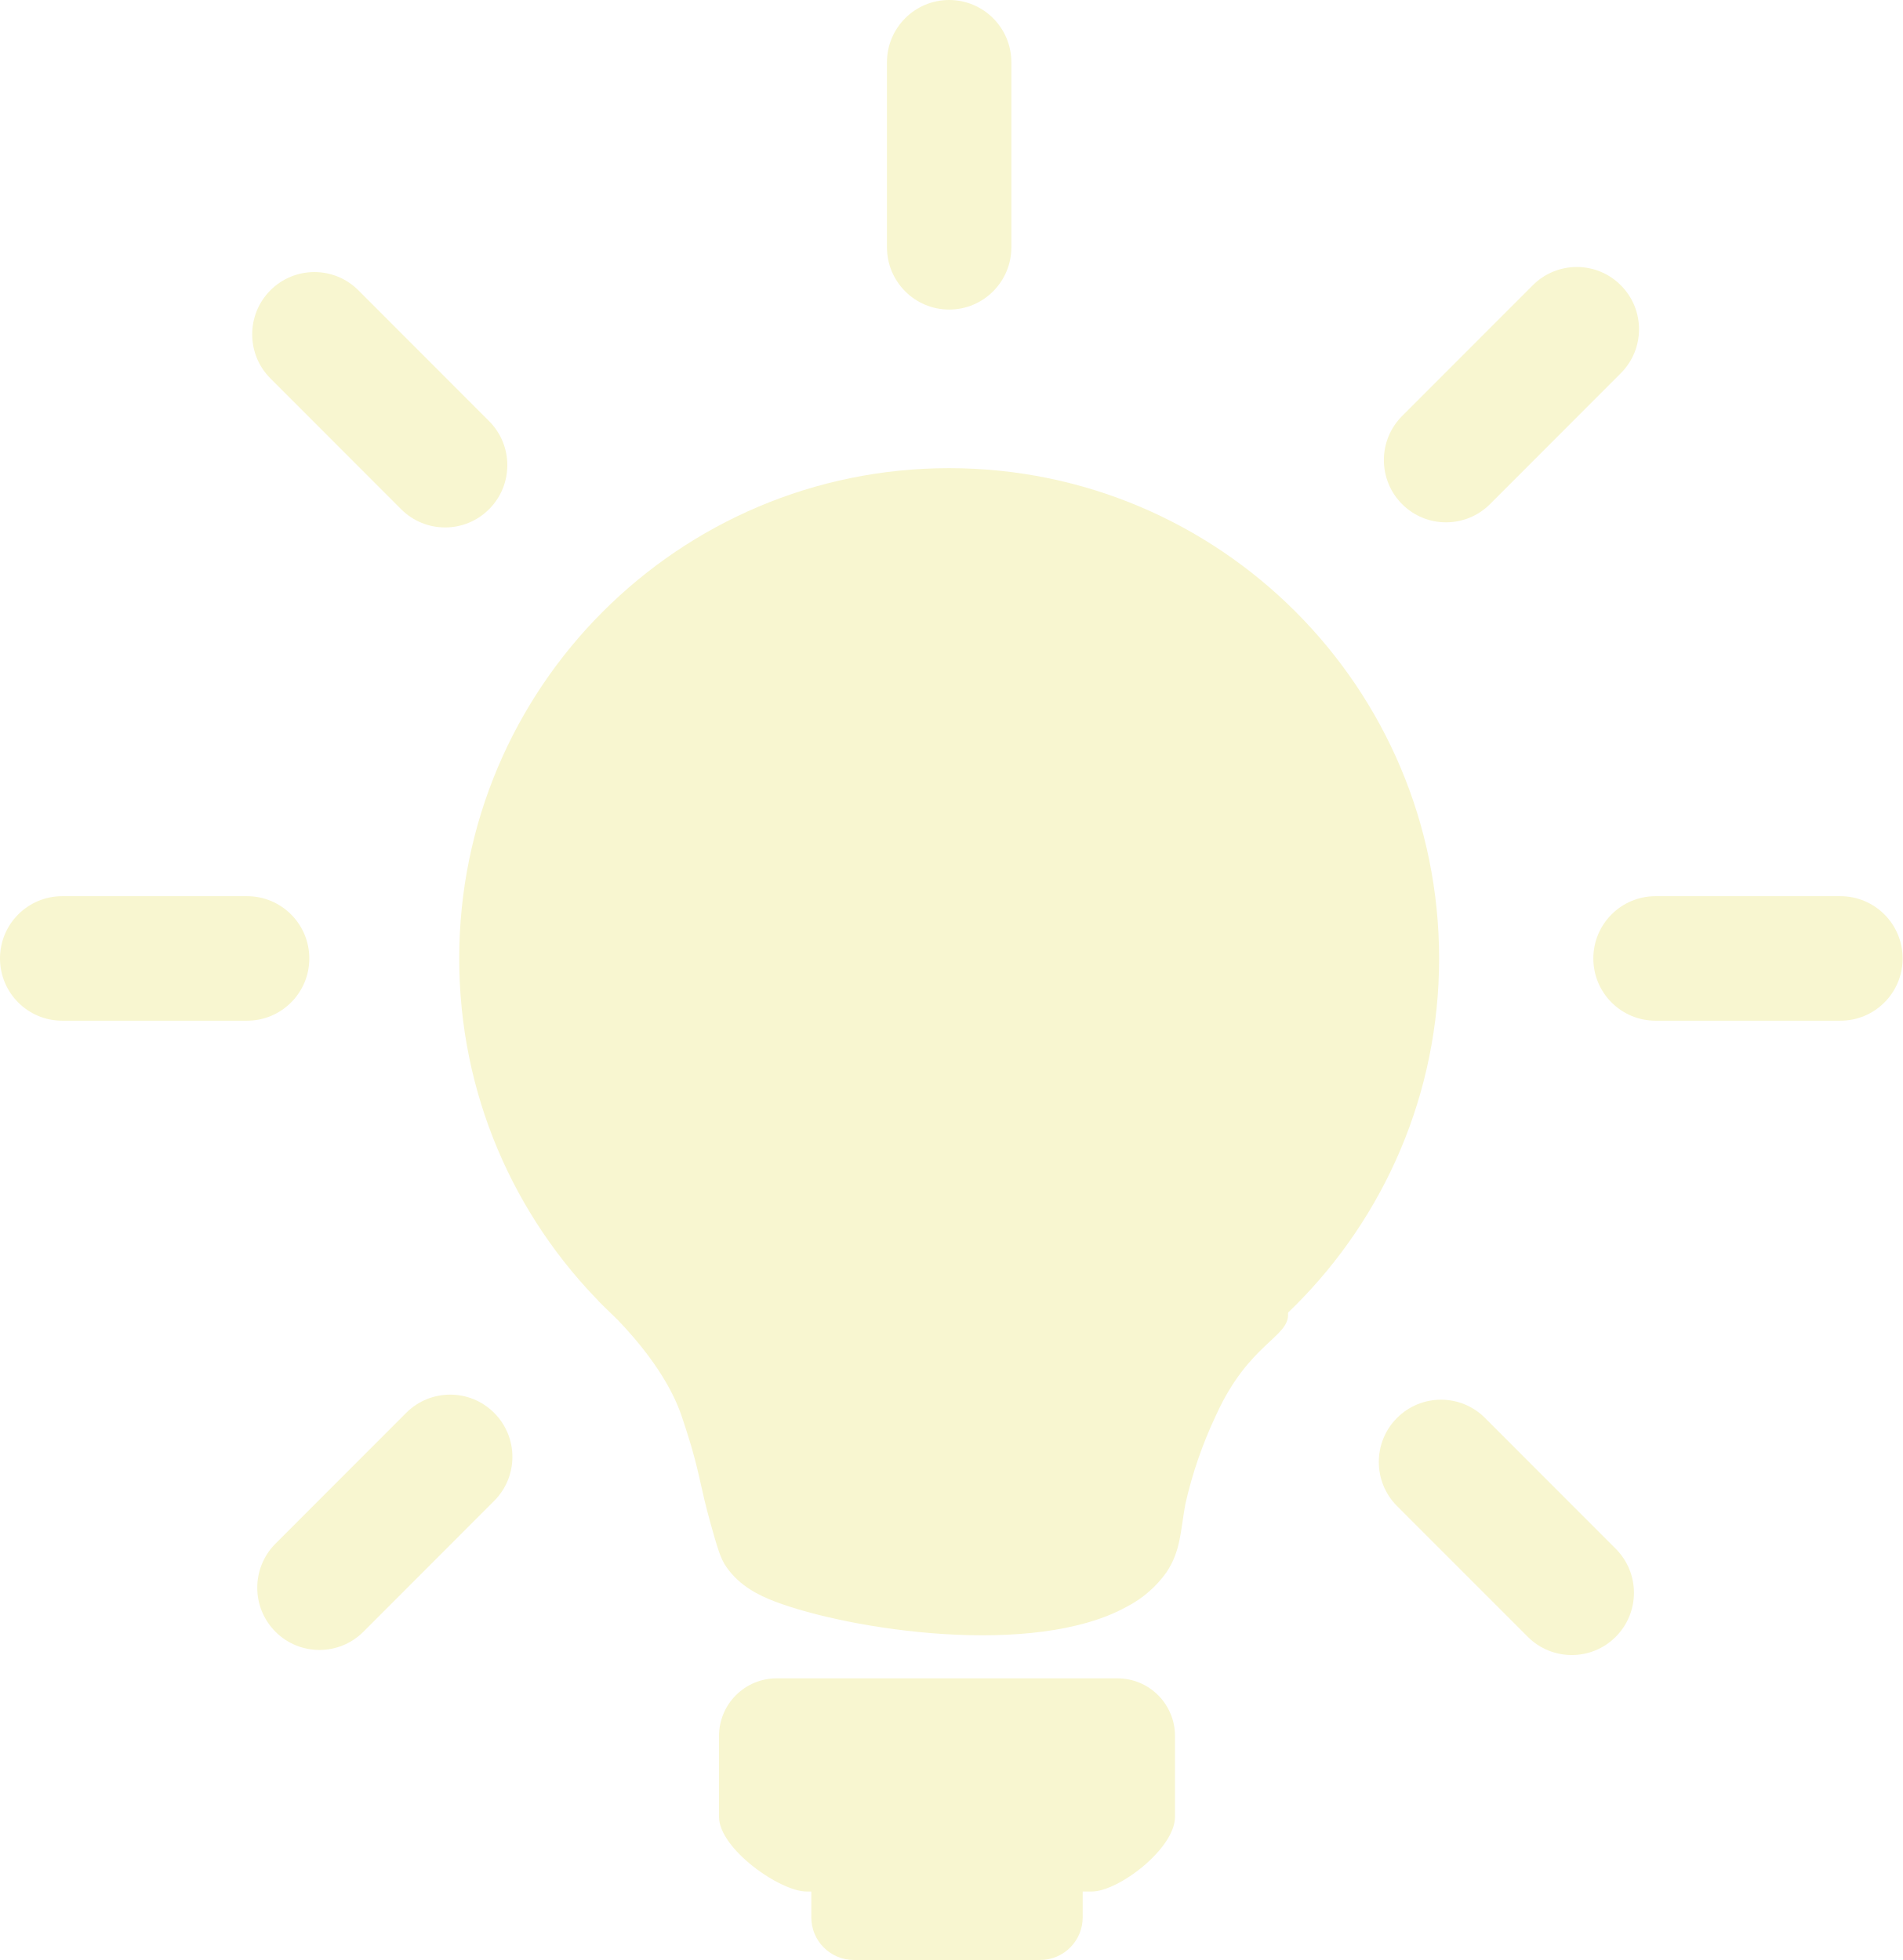
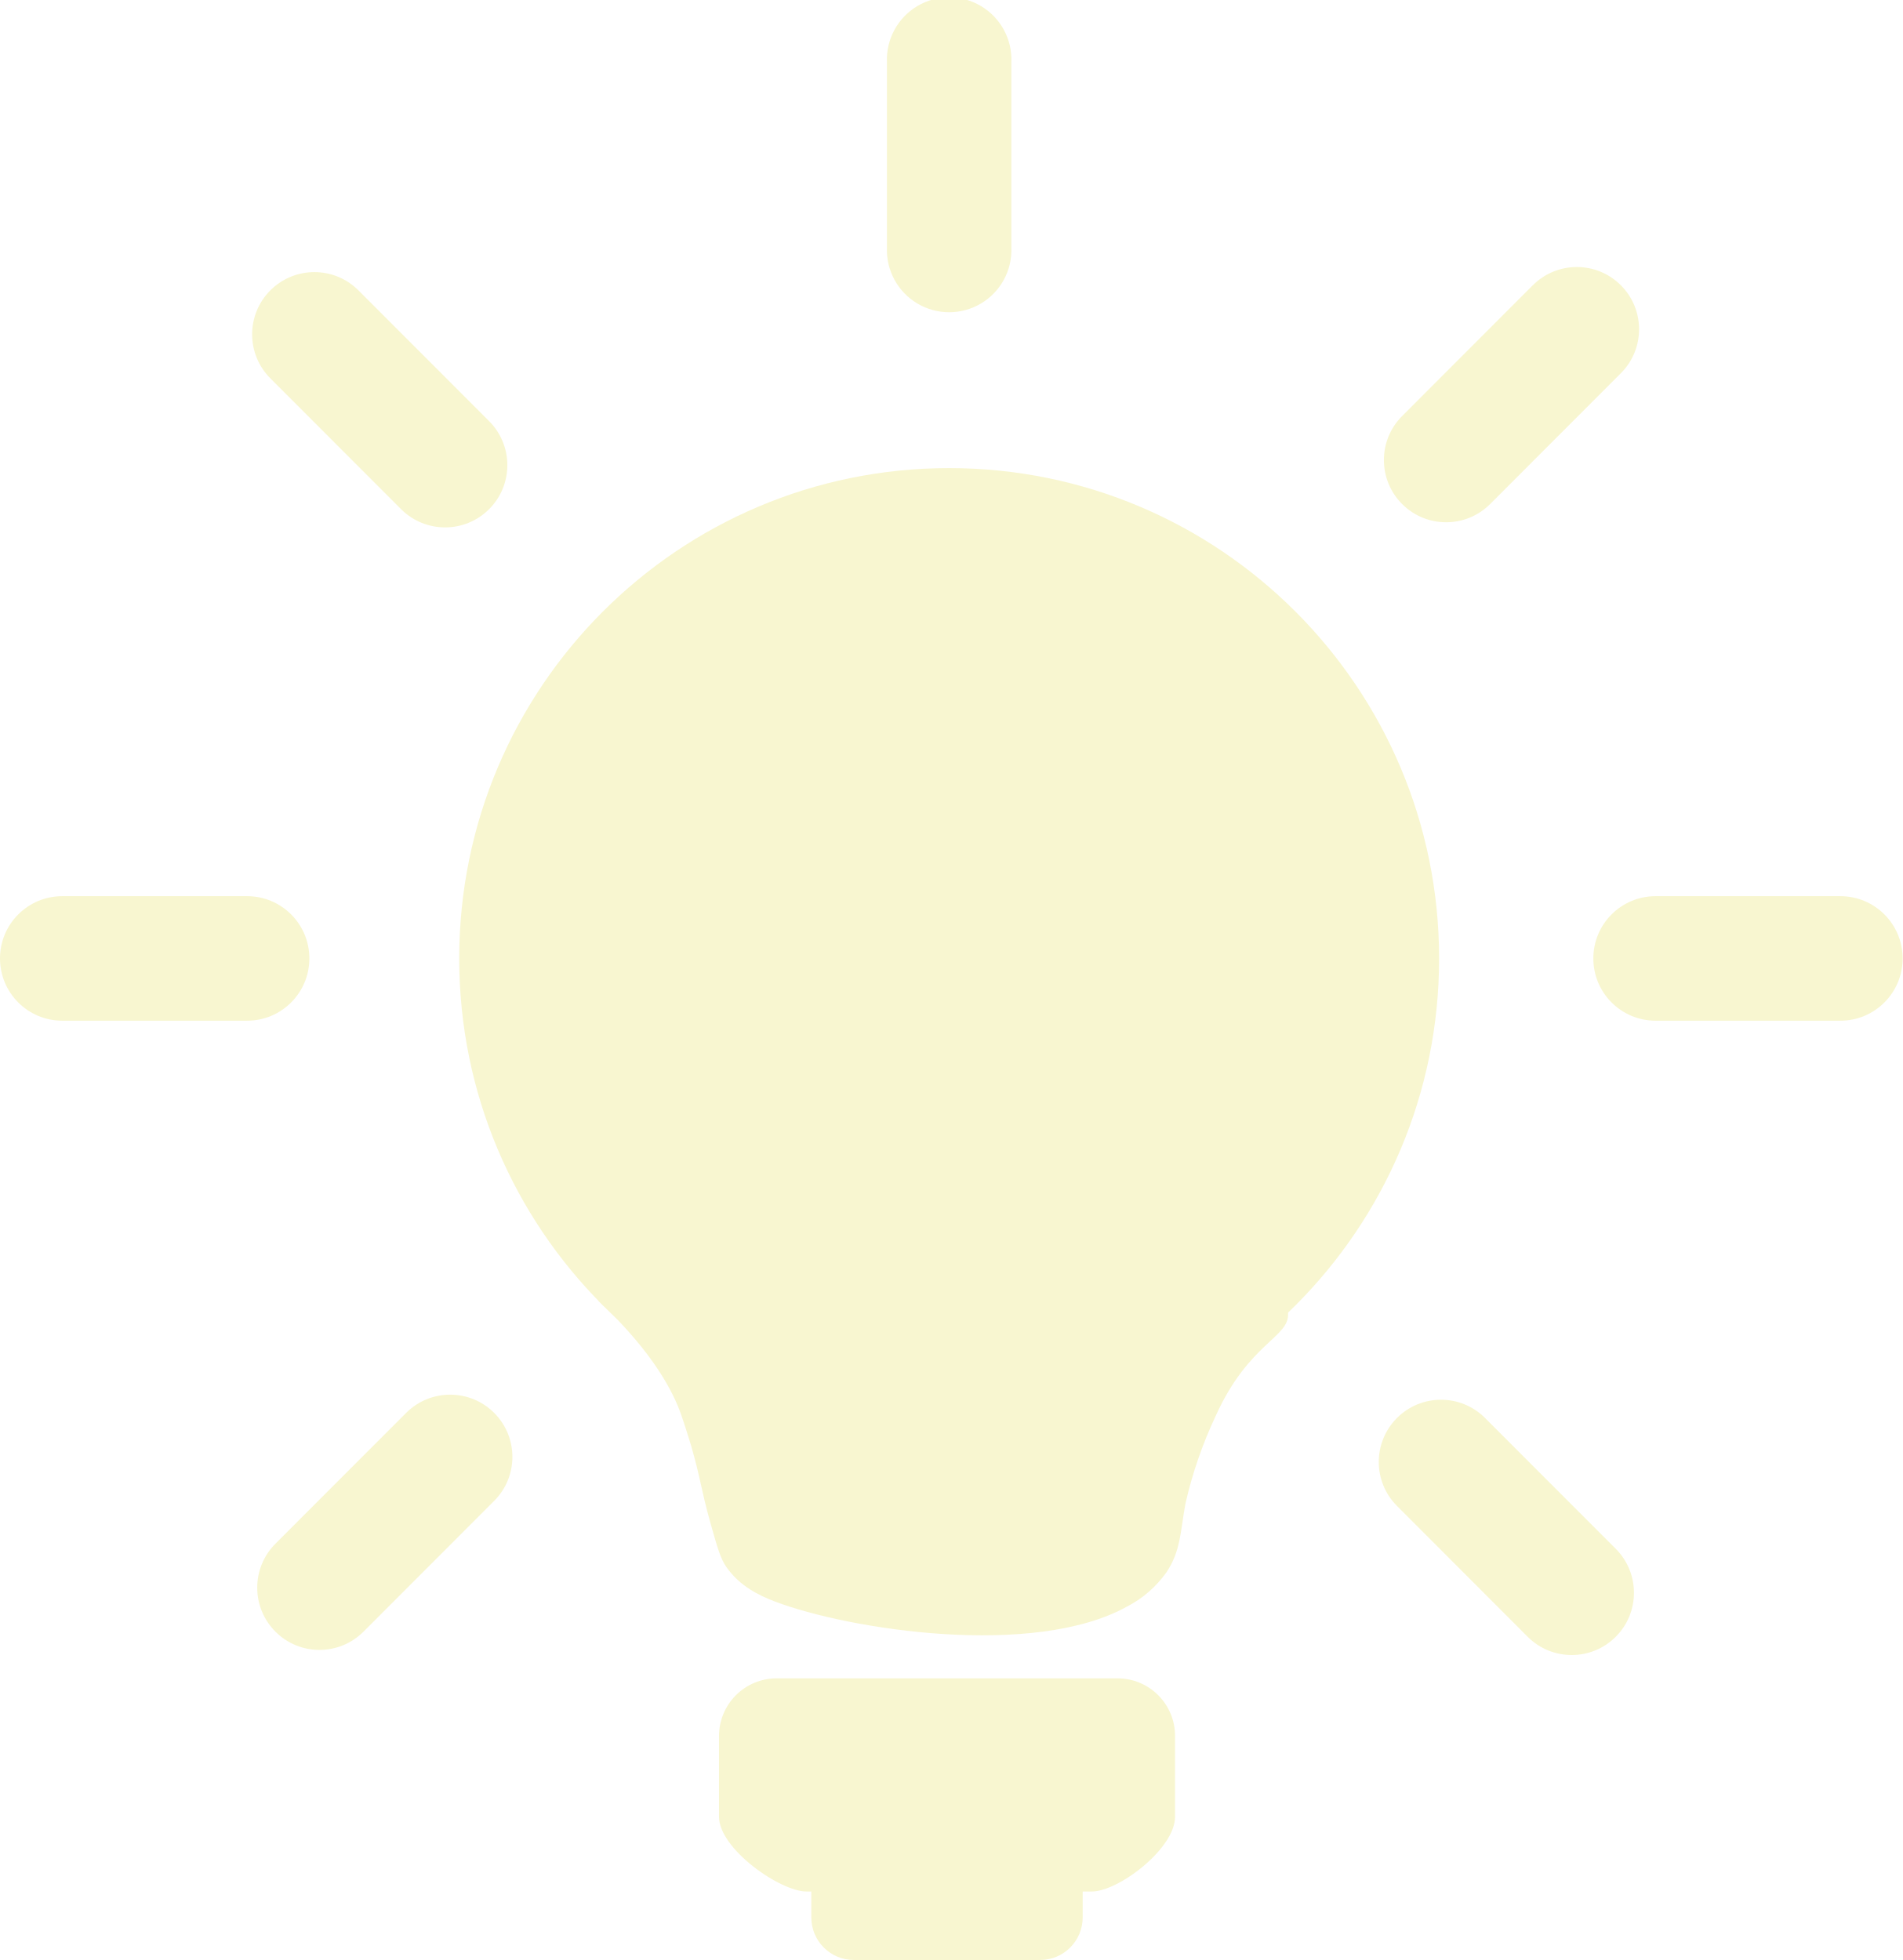
- <svg xmlns="http://www.w3.org/2000/svg" width="33" height="34" viewBox="0 0 33 34" fill="none">
-   <path d="M16.463 25.133C21.157 25.133 24.961 21.325 24.961 16.627C24.961 11.929 21.157 8.121 16.463 8.121C11.77 8.121 7.965 11.929 7.965 16.627C7.965 21.325 11.77 25.133 16.463 25.133Z" fill="#F8F6D0" />
-   <path fill-rule="evenodd" clip-rule="evenodd" d="M10.377 22.563C11.369 23.492 11.691 24.193 11.811 24.53C11.899 24.783 11.987 25.078 11.987 25.078C12.148 25.632 12.157 25.824 12.316 26.396C12.435 26.82 12.493 27.036 12.601 27.185C12.834 27.518 13.168 27.676 13.434 27.779C14.726 28.272 17.934 28.768 19.552 27.867C19.823 27.726 20.055 27.523 20.232 27.275C20.481 26.901 20.472 26.572 20.56 26.089C20.68 25.559 20.858 25.044 21.09 24.553C21.667 23.282 22.373 23.202 22.341 22.776C22.253 21.55 16.238 19.848 11.18 22.157C10.843 22.311 10.571 22.454 10.377 22.563Z" fill="#F8F6D0" />
-   <path fill-rule="evenodd" clip-rule="evenodd" d="M18.937 32.812H13.99C13.527 32.812 12.471 32.069 12.471 31.516V30.115C12.471 29.983 12.497 29.853 12.547 29.732C12.597 29.61 12.671 29.5 12.764 29.407C12.857 29.314 12.967 29.24 13.088 29.19C13.209 29.14 13.339 29.114 13.47 29.114H19.381C19.512 29.114 19.642 29.14 19.764 29.19C19.885 29.24 19.995 29.314 20.088 29.407C20.181 29.5 20.254 29.61 20.304 29.732C20.355 29.853 20.38 29.983 20.38 30.115V31.516C20.38 32.069 19.399 32.812 18.937 32.812Z" fill="#F8F6D0" />
-   <path d="M18.04 31.806H14.811C14.403 31.806 14.072 32.137 14.072 32.545V33.261C14.072 33.669 14.403 34 14.811 34H18.04C18.448 34 18.779 33.669 18.779 33.261V32.545C18.779 32.137 18.448 31.806 18.04 31.806Z" fill="#F8F6D0" />
-   <path d="M4.285 15.546H1.079C0.483 15.546 0 16.03 0 16.626C0 17.223 0.483 17.706 1.079 17.706H4.285C4.881 17.706 5.365 17.223 5.365 16.626C5.365 16.03 4.881 15.546 4.285 15.546Z" fill="#F8F6D0" />
-   <path d="M31.921 15.546H28.716C28.119 15.546 27.636 16.03 27.636 16.626C27.636 17.223 28.119 17.706 28.716 17.706H31.921C32.518 17.706 33.001 17.223 33.001 16.626C33.001 16.03 32.518 15.546 31.921 15.546Z" fill="#F8F6D0" />
-   <path d="M7.045 24.509L4.778 26.778C4.357 27.2 4.357 27.884 4.778 28.306C5.199 28.727 5.883 28.727 6.304 28.305L8.571 26.036C8.993 25.614 8.993 24.93 8.571 24.509C8.15 24.087 7.467 24.087 7.045 24.509Z" fill="#F8F6D0" />
-   <path d="M26.586 4.948L24.319 7.217C23.898 7.639 23.898 8.323 24.319 8.745C24.74 9.167 25.424 9.166 25.845 8.744L28.112 6.475C28.534 6.053 28.534 5.369 28.112 4.948C27.691 4.526 27.008 4.526 26.586 4.948Z" fill="#F8F6D0" />
-   <path d="M8.483 7.305L6.216 5.036C5.795 4.614 5.111 4.614 4.69 5.036C4.269 5.458 4.269 6.142 4.69 6.564L6.957 8.833C7.379 9.255 8.062 9.255 8.483 8.833C8.905 8.411 8.905 7.727 8.483 7.305Z" fill="#F8F6D0" />
-   <path d="M28.024 26.866L25.757 24.597C25.336 24.175 24.652 24.175 24.231 24.597C23.81 25.018 23.81 25.703 24.231 26.125L26.498 28.393C26.92 28.815 27.603 28.816 28.024 28.394C28.446 27.972 28.446 27.288 28.024 26.866Z" fill="#F8F6D0" />
-   <path d="M17.542 4.289V1.081C17.542 0.484 17.059 0 16.463 0C15.867 0 15.384 0.484 15.384 1.081V4.289C15.384 4.886 15.867 5.37 16.463 5.37C17.059 5.37 17.542 4.886 17.542 4.289Z" fill="#F8F6D0" />
+ <svg xmlns="http://www.w3.org/2000/svg" width="33" height="34" fill="none">
+   <path d="M16.463 25.133c4.694 0 8.498-3.808 8.498-8.506S21.157 8.12 16.463 8.12c-4.693 0-8.498 3.808-8.498 8.506s3.805 8.506 8.498 8.506Z" fill="#F8F6D0" />
+   <path fill-rule="evenodd" clip-rule="evenodd" d="M10.377 22.563c.992.929 1.314 1.63 1.434 1.967.088.253.176.548.176.548.161.554.17.746.329 1.318.12.424.177.64.285.79.233.332.566.49.833.593 1.292.493 4.5.99 6.118.088.27-.14.503-.344.68-.592.249-.374.24-.703.328-1.186.12-.53.298-1.045.53-1.536.577-1.271 1.283-1.351 1.251-1.777-.088-1.226-6.103-2.928-11.161-.62-.337.155-.609.298-.803.407ZM18.937 32.812H13.99c-.463 0-1.519-.743-1.519-1.296v-1.401a1 1 0 0 1 1-1.001h5.91a.998.998 0 0 1 1 1v1.402c0 .553-.982 1.296-1.444 1.296Z" fill="#F8F6D0" />
+   <path d="M18.04 31.806h-3.23a.739.739 0 0 0-.738.74v.715c0 .408.33.739.739.739h3.23a.739.739 0 0 0 .738-.74v-.715c0-.408-.331-.739-.739-.739ZM4.285 15.546H1.08a1.08 1.08 0 0 0 0 2.16h3.206a1.08 1.08 0 0 0 0-2.16ZM31.921 15.546h-3.205a1.08 1.08 0 0 0 0 2.16h3.205a1.08 1.08 0 0 0 0-2.16ZM7.045 24.509l-2.267 2.269a1.078 1.078 0 1 0 1.526 1.527l2.267-2.269a1.079 1.079 0 1 0-1.526-1.527ZM26.586 4.948 24.32 7.217a1.079 1.079 0 1 0 1.526 1.527l2.267-2.269a1.079 1.079 0 1 0-1.526-1.527ZM8.483 7.305 6.216 5.036A1.079 1.079 0 1 0 4.69 6.564l2.267 2.269a1.079 1.079 0 1 0 1.526-1.528ZM28.024 26.866l-2.267-2.269a1.078 1.078 0 1 0-1.526 1.527l2.267 2.27a1.079 1.079 0 1 0 1.526-1.528ZM17.542 4.29V1.08a1.08 1.08 0 1 0-2.158 0v3.21a1.08 1.08 0 1 0 2.158 0Z" fill="#F8F6D0" />
</svg>
